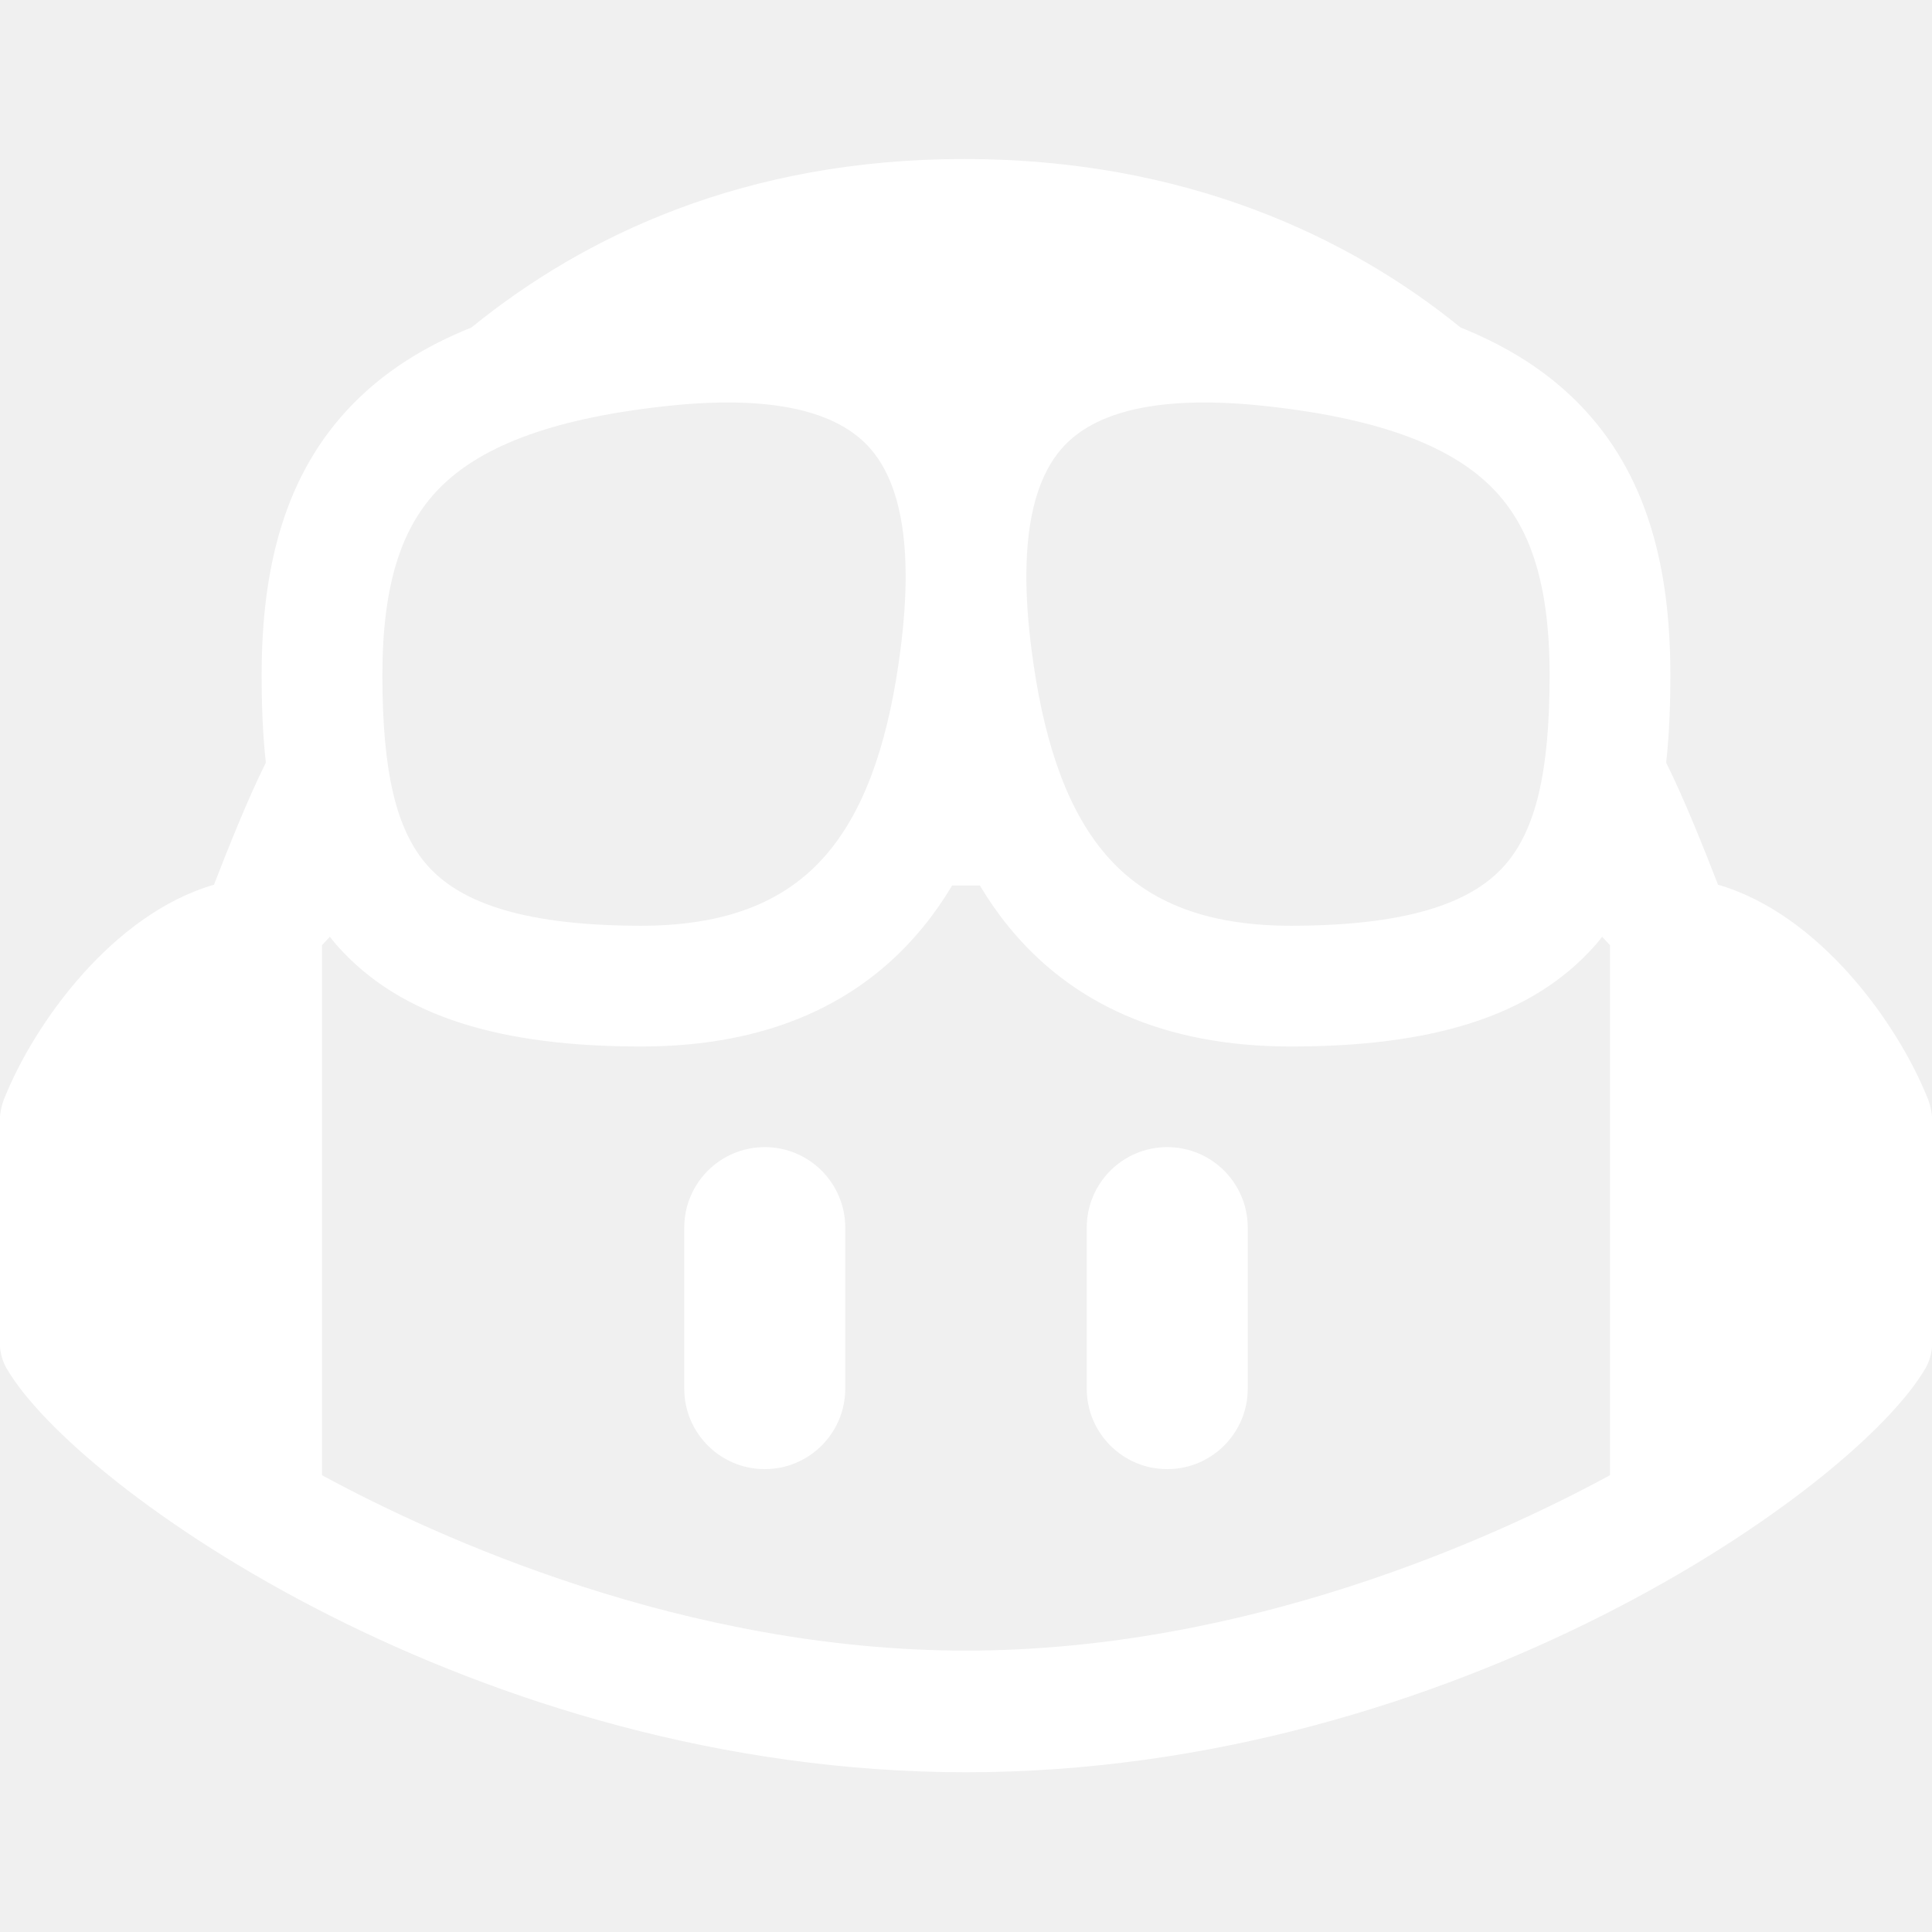
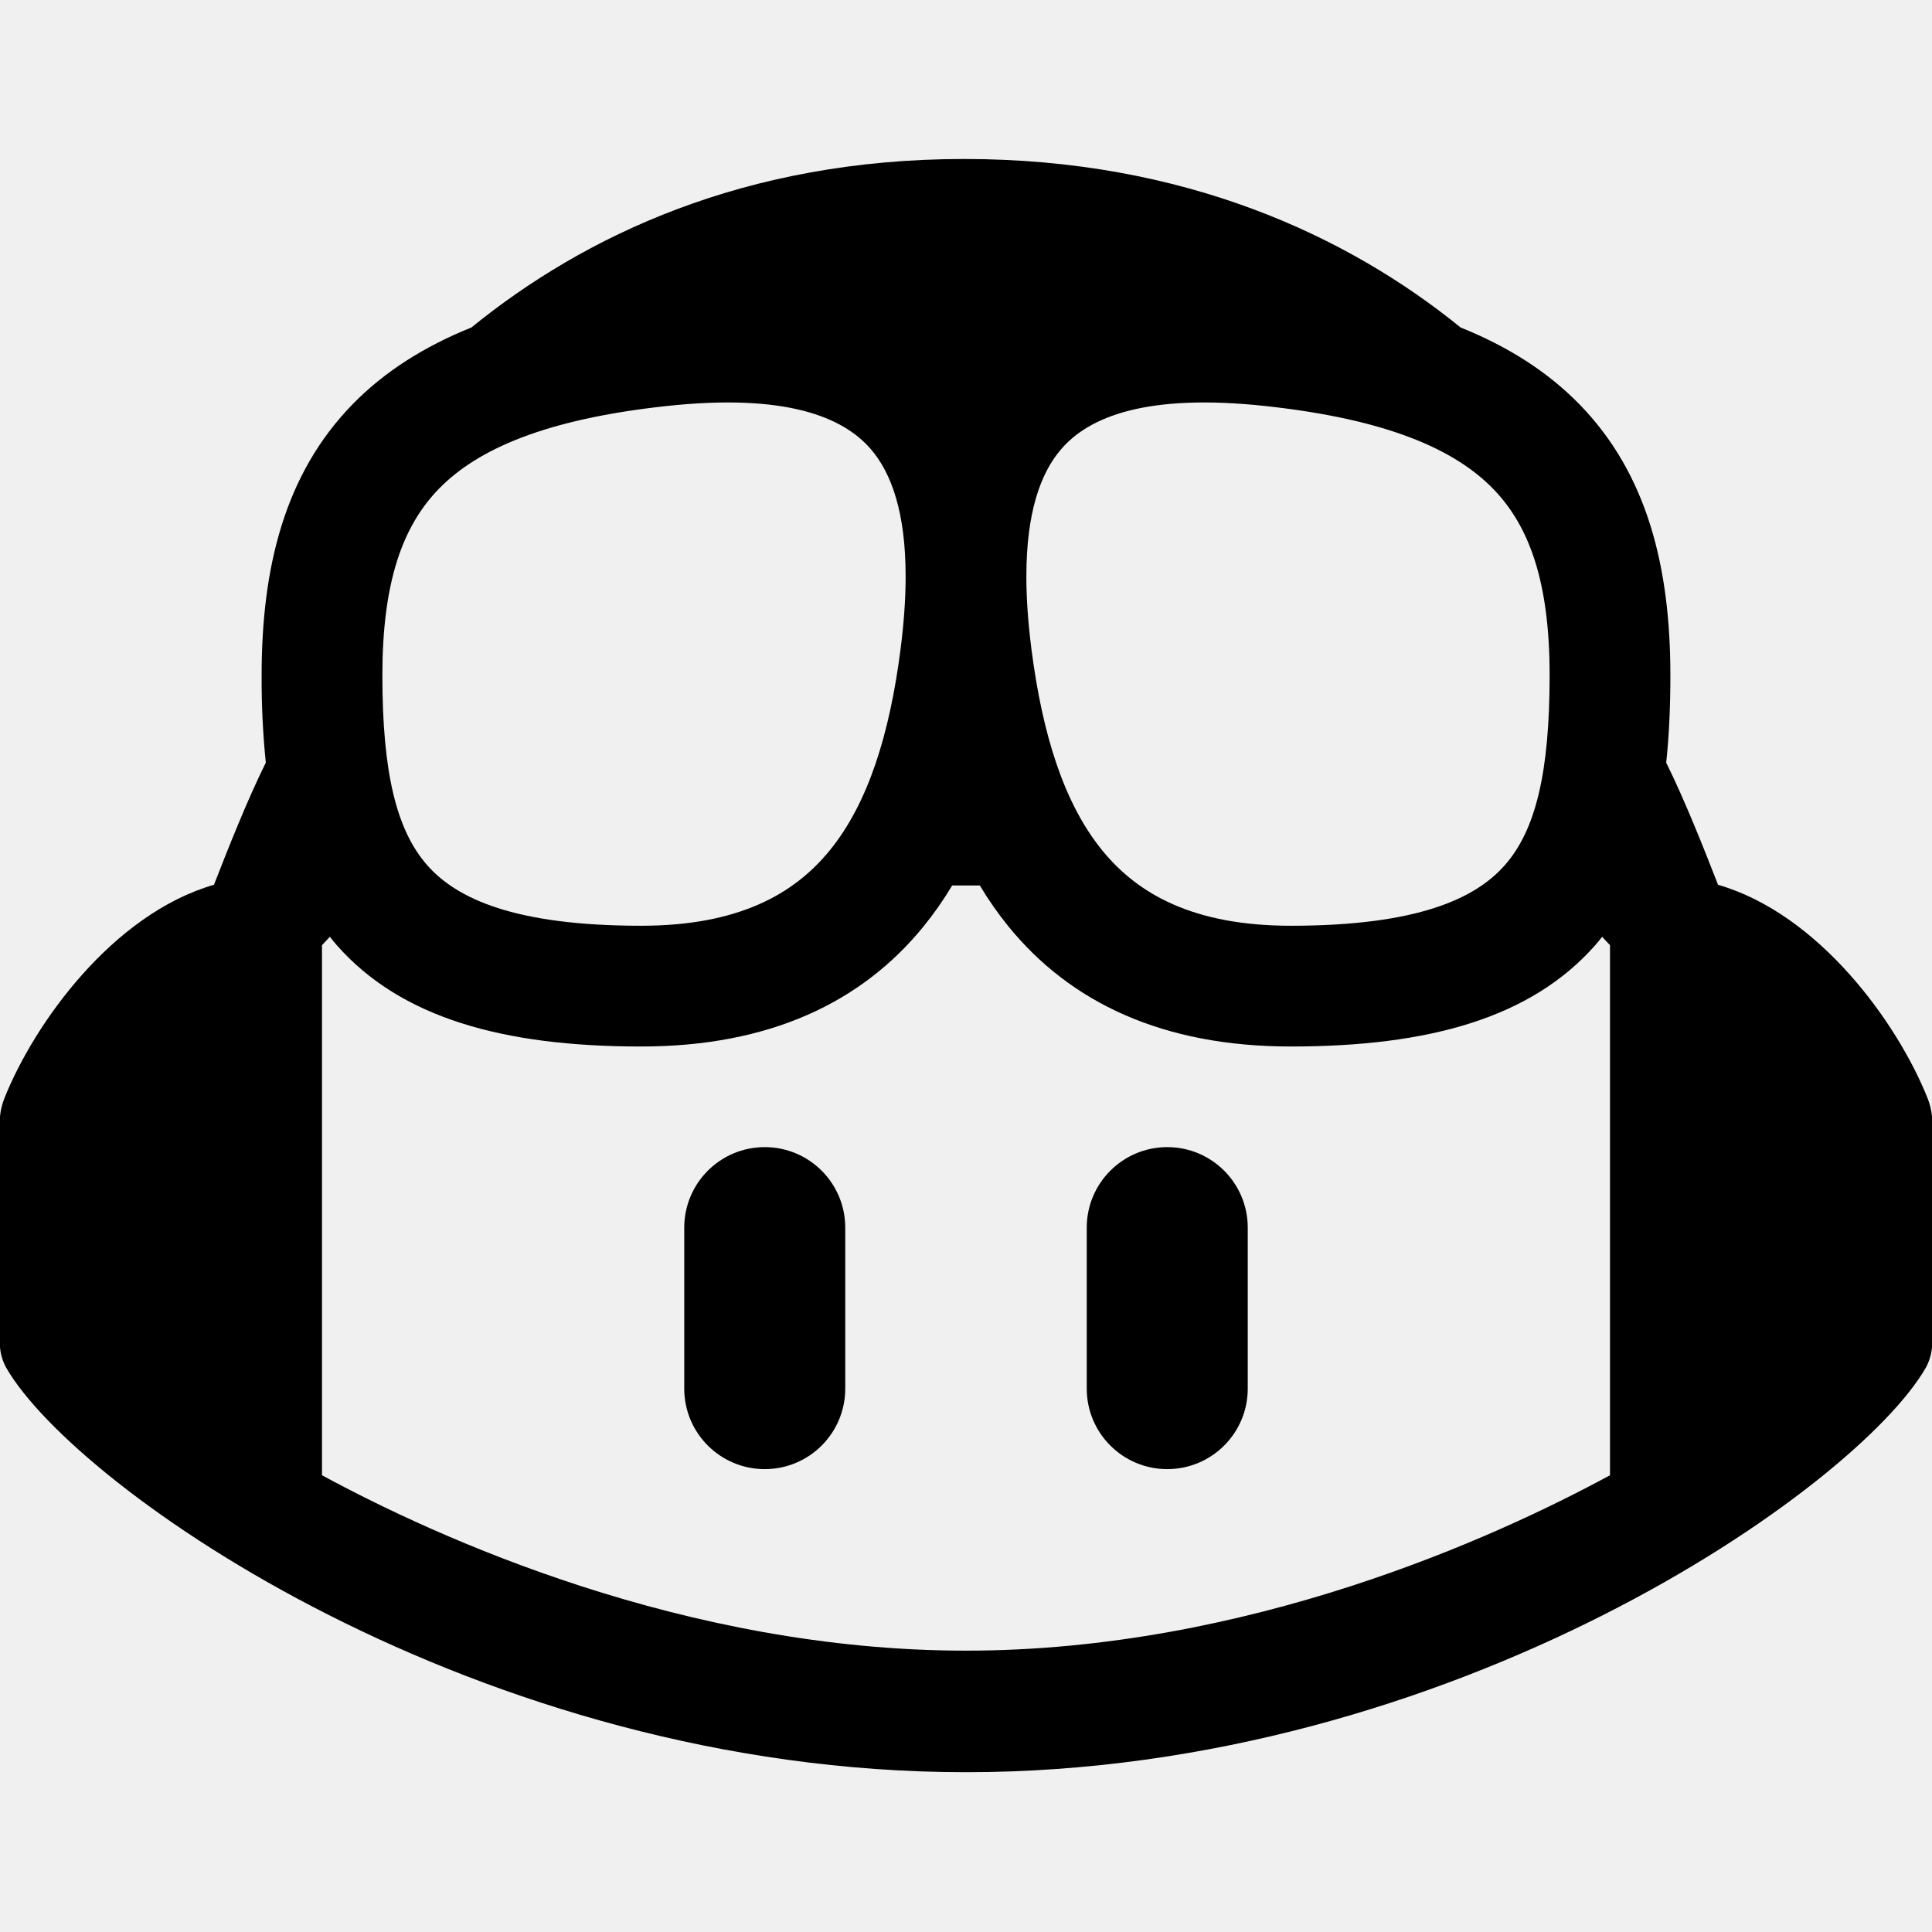
- <svg xmlns="http://www.w3.org/2000/svg" width="96" height="96" viewBox="0 0 96 96" fill="none">
-   <g clip-path="url(#clip0_731_27436)">
-     <g clip-path="url(#clip1_731_27436)">
-       <path fill-rule="evenodd" clip-rule="evenodd" d="M95.688 67.968C92.245 73.949 72.252 88.062 48 88.062C23.748 88.062 3.755 73.949 0.312 67.968C0.061 67.53 -0.021 67.031 -0.021 66.526L-0.021 55.879C-0.021 55.437 0.047 54.999 0.211 54.589C1.7 50.85 5.599 45.419 10.631 43.962C11.299 42.249 12.287 39.746 13.209 37.897C13.054 36.483 13 35.025 13 33.551C13 28.227 14.129 23.558 17.529 20.08C19.117 18.456 21.088 17.21 23.425 16.273C29.022 11.726 36.992 7.901 47.914 7.901C58.835 7.901 66.978 11.726 72.575 16.273C74.912 17.21 76.883 18.456 78.471 20.08C81.871 23.558 83 28.227 83 33.551C83 35.025 82.946 36.483 82.791 37.897C83.713 39.746 84.701 42.249 85.369 43.962C90.401 45.419 94.3 50.85 95.789 54.589C95.953 54.999 96.021 55.437 96.021 55.879L96.021 66.526C96.021 67.031 95.939 67.53 95.688 67.968ZM51.253 32.261C51.083 30.934 51.002 29.747 50.999 28.686L50.999 28.602C51.005 25.524 51.678 23.521 52.752 22.291C54.117 20.73 56.938 19.533 62.883 20.176C68.906 20.828 72.272 22.323 74.181 24.275C76.029 26.165 77 28.992 77 33.551C77 38.395 76.302 41.257 74.767 42.998C73.308 44.653 70.433 46 64.139 46C59.299 46 56.533 44.426 54.764 42.249C52.864 39.912 51.795 36.488 51.253 32.261ZM44.747 32.261C44.917 30.934 44.998 29.747 45.001 28.686L45.001 28.602C44.995 25.524 44.322 23.521 43.248 22.291C41.883 20.73 39.062 19.533 33.117 20.176C27.094 20.828 23.727 22.323 21.819 24.275C19.971 26.165 19 28.992 19 33.551C19 38.395 19.698 41.257 21.233 42.998C22.692 44.653 25.567 46 31.861 46C36.701 46 39.467 44.426 41.236 42.249C43.136 39.912 44.205 36.488 44.747 32.261ZM48.689 43.998C48.459 43.999 48.919 43.998 48.689 43.998C48.459 43.998 47.541 43.999 47.311 43.998C46.888 44.708 46.417 45.388 45.893 46.033C42.814 49.822 38.218 52 31.861 52C24.962 52 19.905 50.564 16.732 46.966C16.552 46.761 16.391 46.547 16.391 46.547L16 46.966L16 73.302C21.739 76.421 34.058 82.018 48 82.018C61.942 82.018 74.261 76.421 80 73.302L80 46.966L79.609 46.547C79.609 46.547 79.477 46.728 79.268 46.966C76.095 50.564 71.038 52 64.139 52C57.782 52 53.186 49.822 50.107 46.033C49.583 45.388 49.112 44.708 48.689 43.998Z" fill="white" />
-       <path fill-rule="evenodd" clip-rule="evenodd" d="M58 57C60.209 57 62 58.791 62 61L62 69C62 71.209 60.209 73 58 73C55.791 73 54 71.209 54 69L54 61C54 58.791 55.791 57 58 57Z" fill="white" />
-       <path fill-rule="evenodd" clip-rule="evenodd" d="M38 57C40.209 57 42 58.791 42 61L42 69C42 71.209 40.209 73 38 73C35.791 73 34 71.209 34 69L34 61C34 58.791 35.791 57 38 57Z" fill="white" />
-     </g>
-   </g>
-   <defs>
-     <clipPath id="clip0_731_27436">
-       <rect width="96" height="96" fill="white" />
-     </clipPath>
-     <clipPath id="clip1_731_27436">
-       <rect width="96" height="96" fill="white" />
-     </clipPath>
-   </defs>
+ <svg xmlns="http://www.w3.org/2000/svg" width="24" height="24" viewBox="0 0 24 24">
+   <path d="M23.922 16.992c-.861 1.495-5.859 5.023-11.922 5.023-6.063 0-11.061-3.528-11.922-5.023A.641.641 0 0 1 0 16.736v-2.869a.841.841 0 0 1 .053-.22c.372-.935 1.347-2.292 2.605-2.656.167-.429.414-1.055.644-1.517a10.195 10.195 0 0 1-.052-1.086c0-1.331.282-2.499 1.132-3.368.397-.406.89-.717 1.474-.952 1.399-1.136 3.392-2.093 6.122-2.093 2.731 0 4.767.957 6.166 2.093.584.235 1.077.546 1.474.952.85.869 1.132 2.037 1.132 3.368 0 .368-.014.733-.052 1.086.23.462.477 1.088.644 1.517 1.258.364 2.233 1.721 2.605 2.656a.832.832 0 0 1 .053.22v2.869a.641.641 0 0 1-.078.256ZM12.172 11h-.344a4.323 4.323 0 0 1-.355.508C10.703 12.455 9.555 13 7.965 13c-1.725 0-2.989-.359-3.782-1.259a2.005 2.005 0 0 1-.085-.104L4 11.741v6.585c1.435.779 4.514 2.179 8 2.179 3.486 0 6.565-1.4 8-2.179v-6.585l-.098-.104s-.033.045-.085.104c-.793.9-2.057 1.259-3.782 1.259-1.59 0-2.738-.545-3.508-1.492a4.323 4.323 0 0 1-.355-.508h-.016.016Zm.641-2.935c.136 1.057.403 1.913.878 2.497.442.544 1.134.938 2.344.938 1.573 0 2.292-.337 2.657-.751.384-.435.558-1.15.558-2.361 0-1.14-.243-1.847-.705-2.319-.477-.488-1.319-.862-2.824-1.025-1.487-.161-2.192.138-2.533.529-.269.307-.437.808-.438 1.578v.021c0 .265.021.562.063.893Zm-1.626 0c.042-.331.063-.628.063-.894v-.02c-.001-.77-.169-1.271-.438-1.578-.341-.391-1.046-.69-2.533-.529-1.505.163-2.347.537-2.824 1.025-.462.472-.705 1.179-.705 2.319 0 1.211.175 1.926.558 2.361.365.414 1.084.751 2.657.751 1.21 0 1.902-.394 2.344-.938.475-.584.742-1.44.878-2.497Z" />
+   <path d="M14.5 14.25a1 1 0 0 1 1 1v2a1 1 0 0 1-2 0v-2a1 1 0 0 1 1-1Zm-5 0a1 1 0 0 1 1 1v2a1 1 0 0 1-2 0v-2a1 1 0 0 1 1-1Z" />
</svg>
